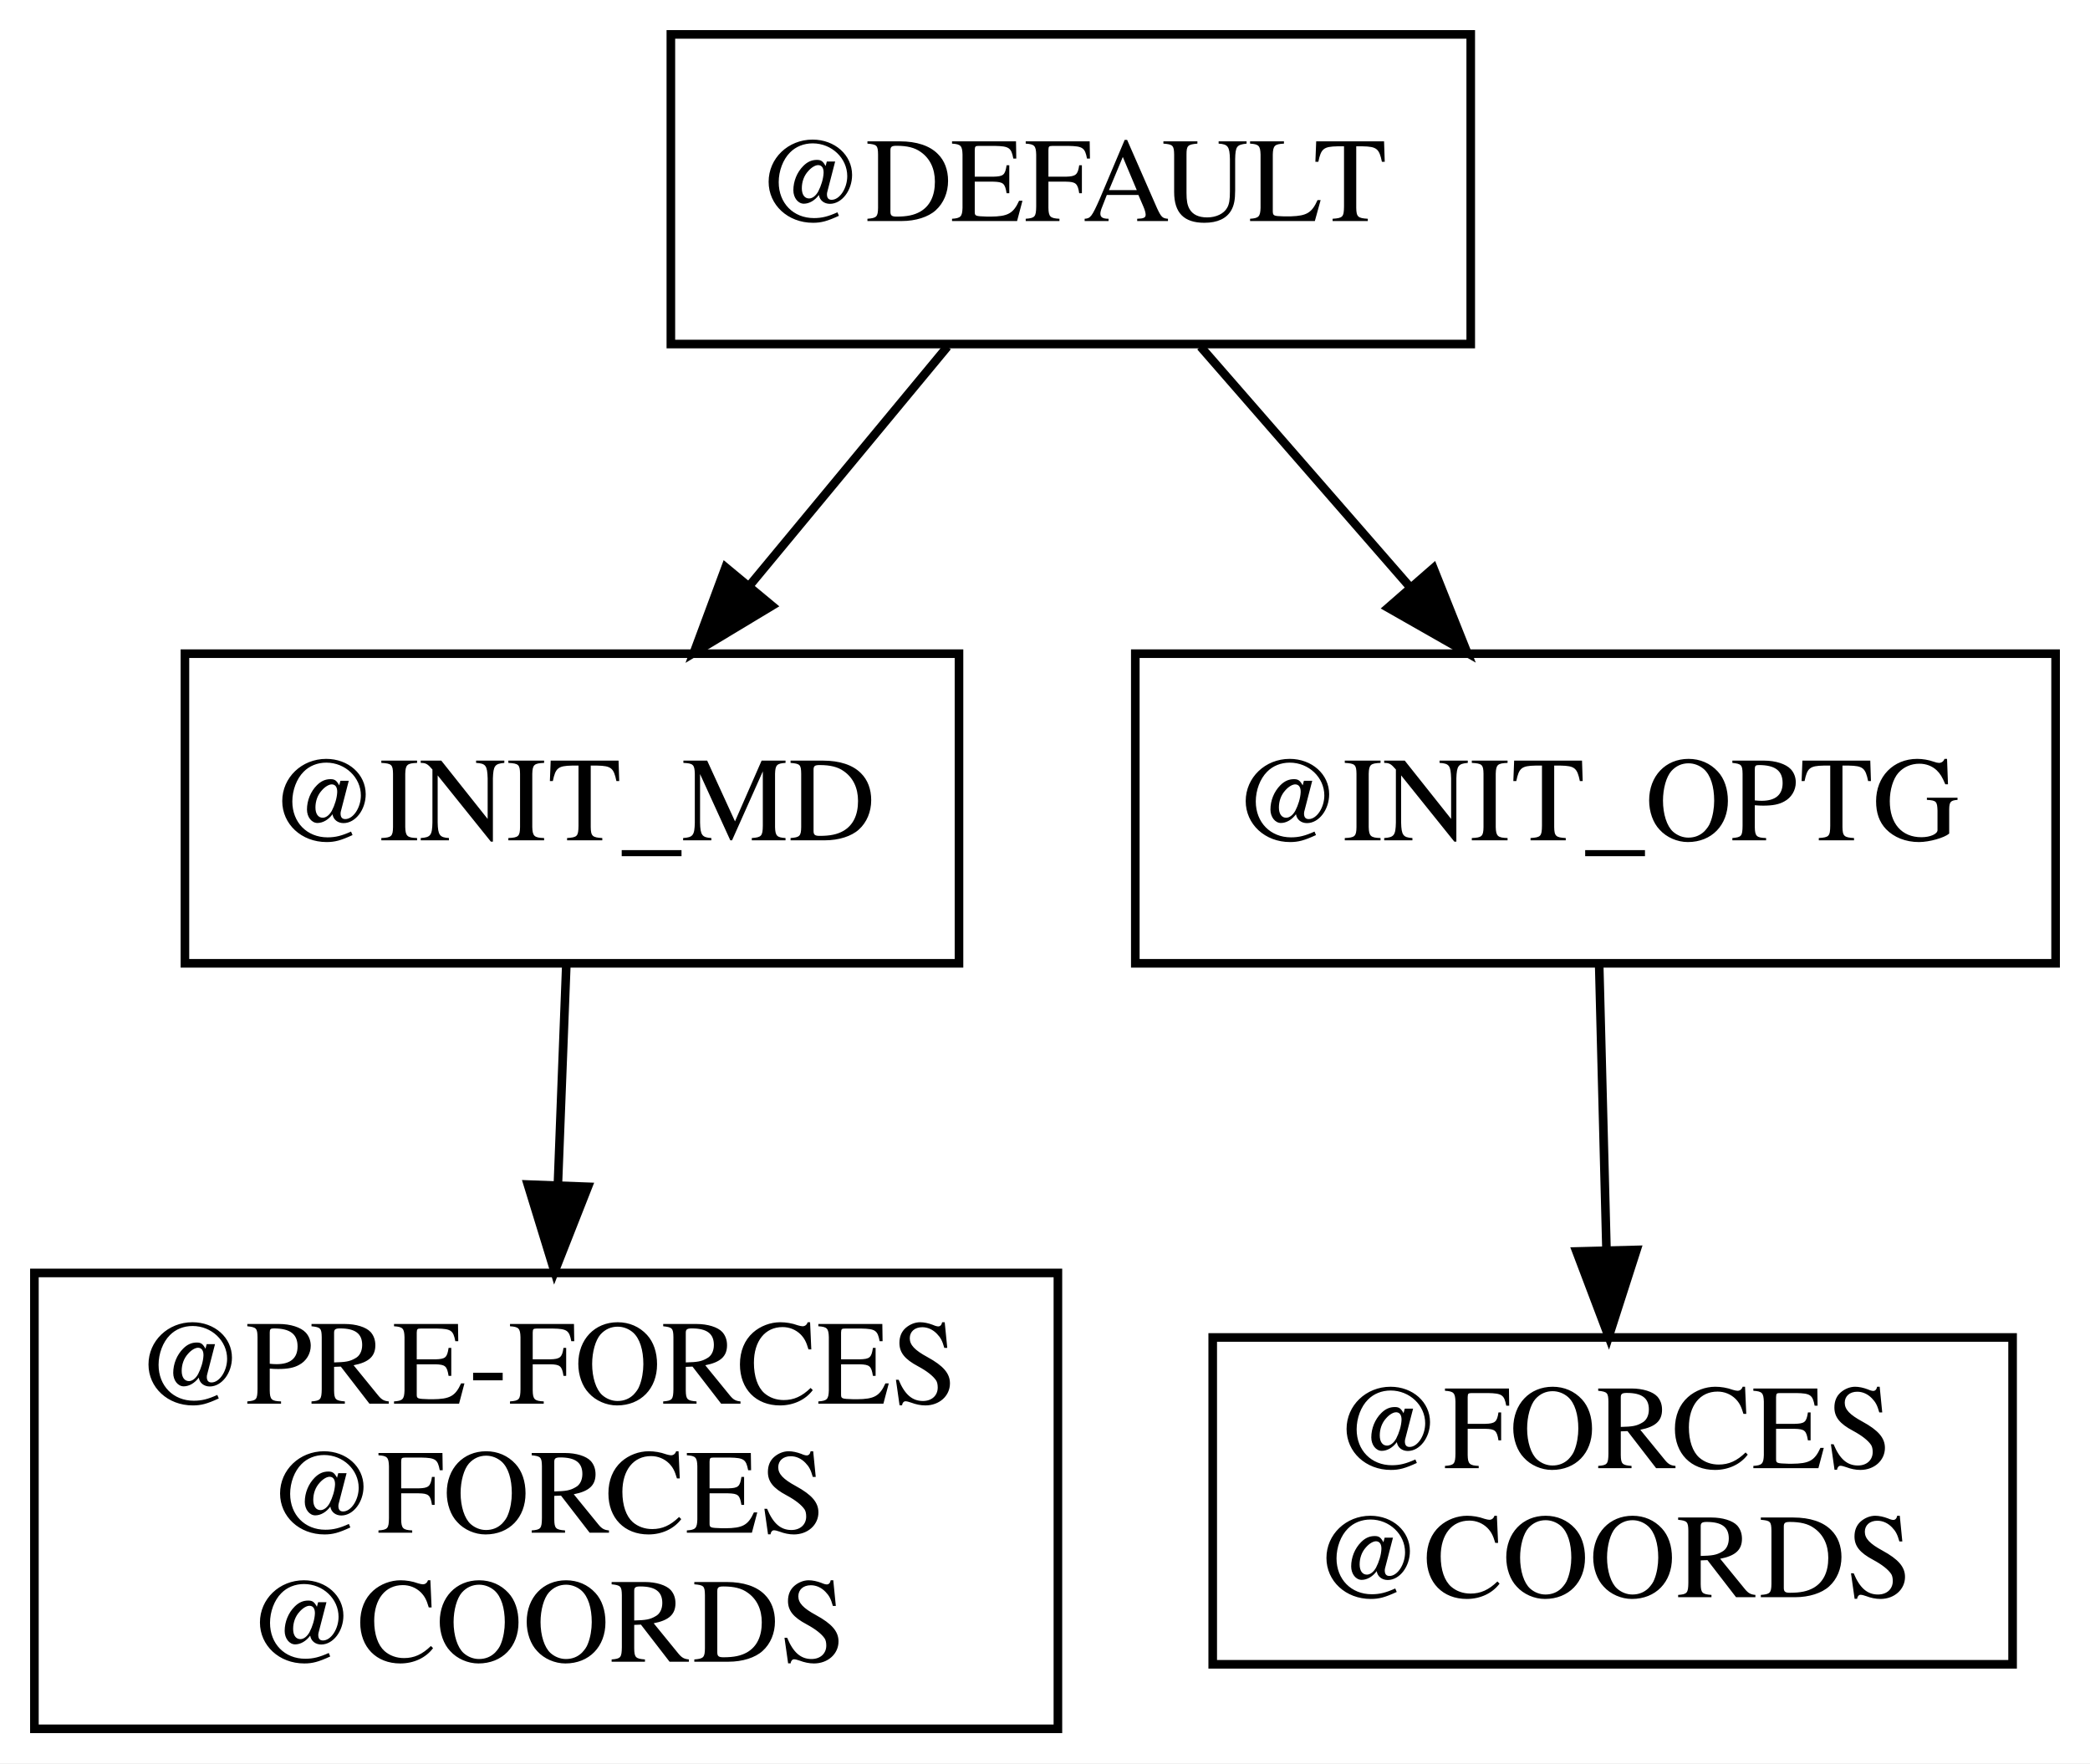
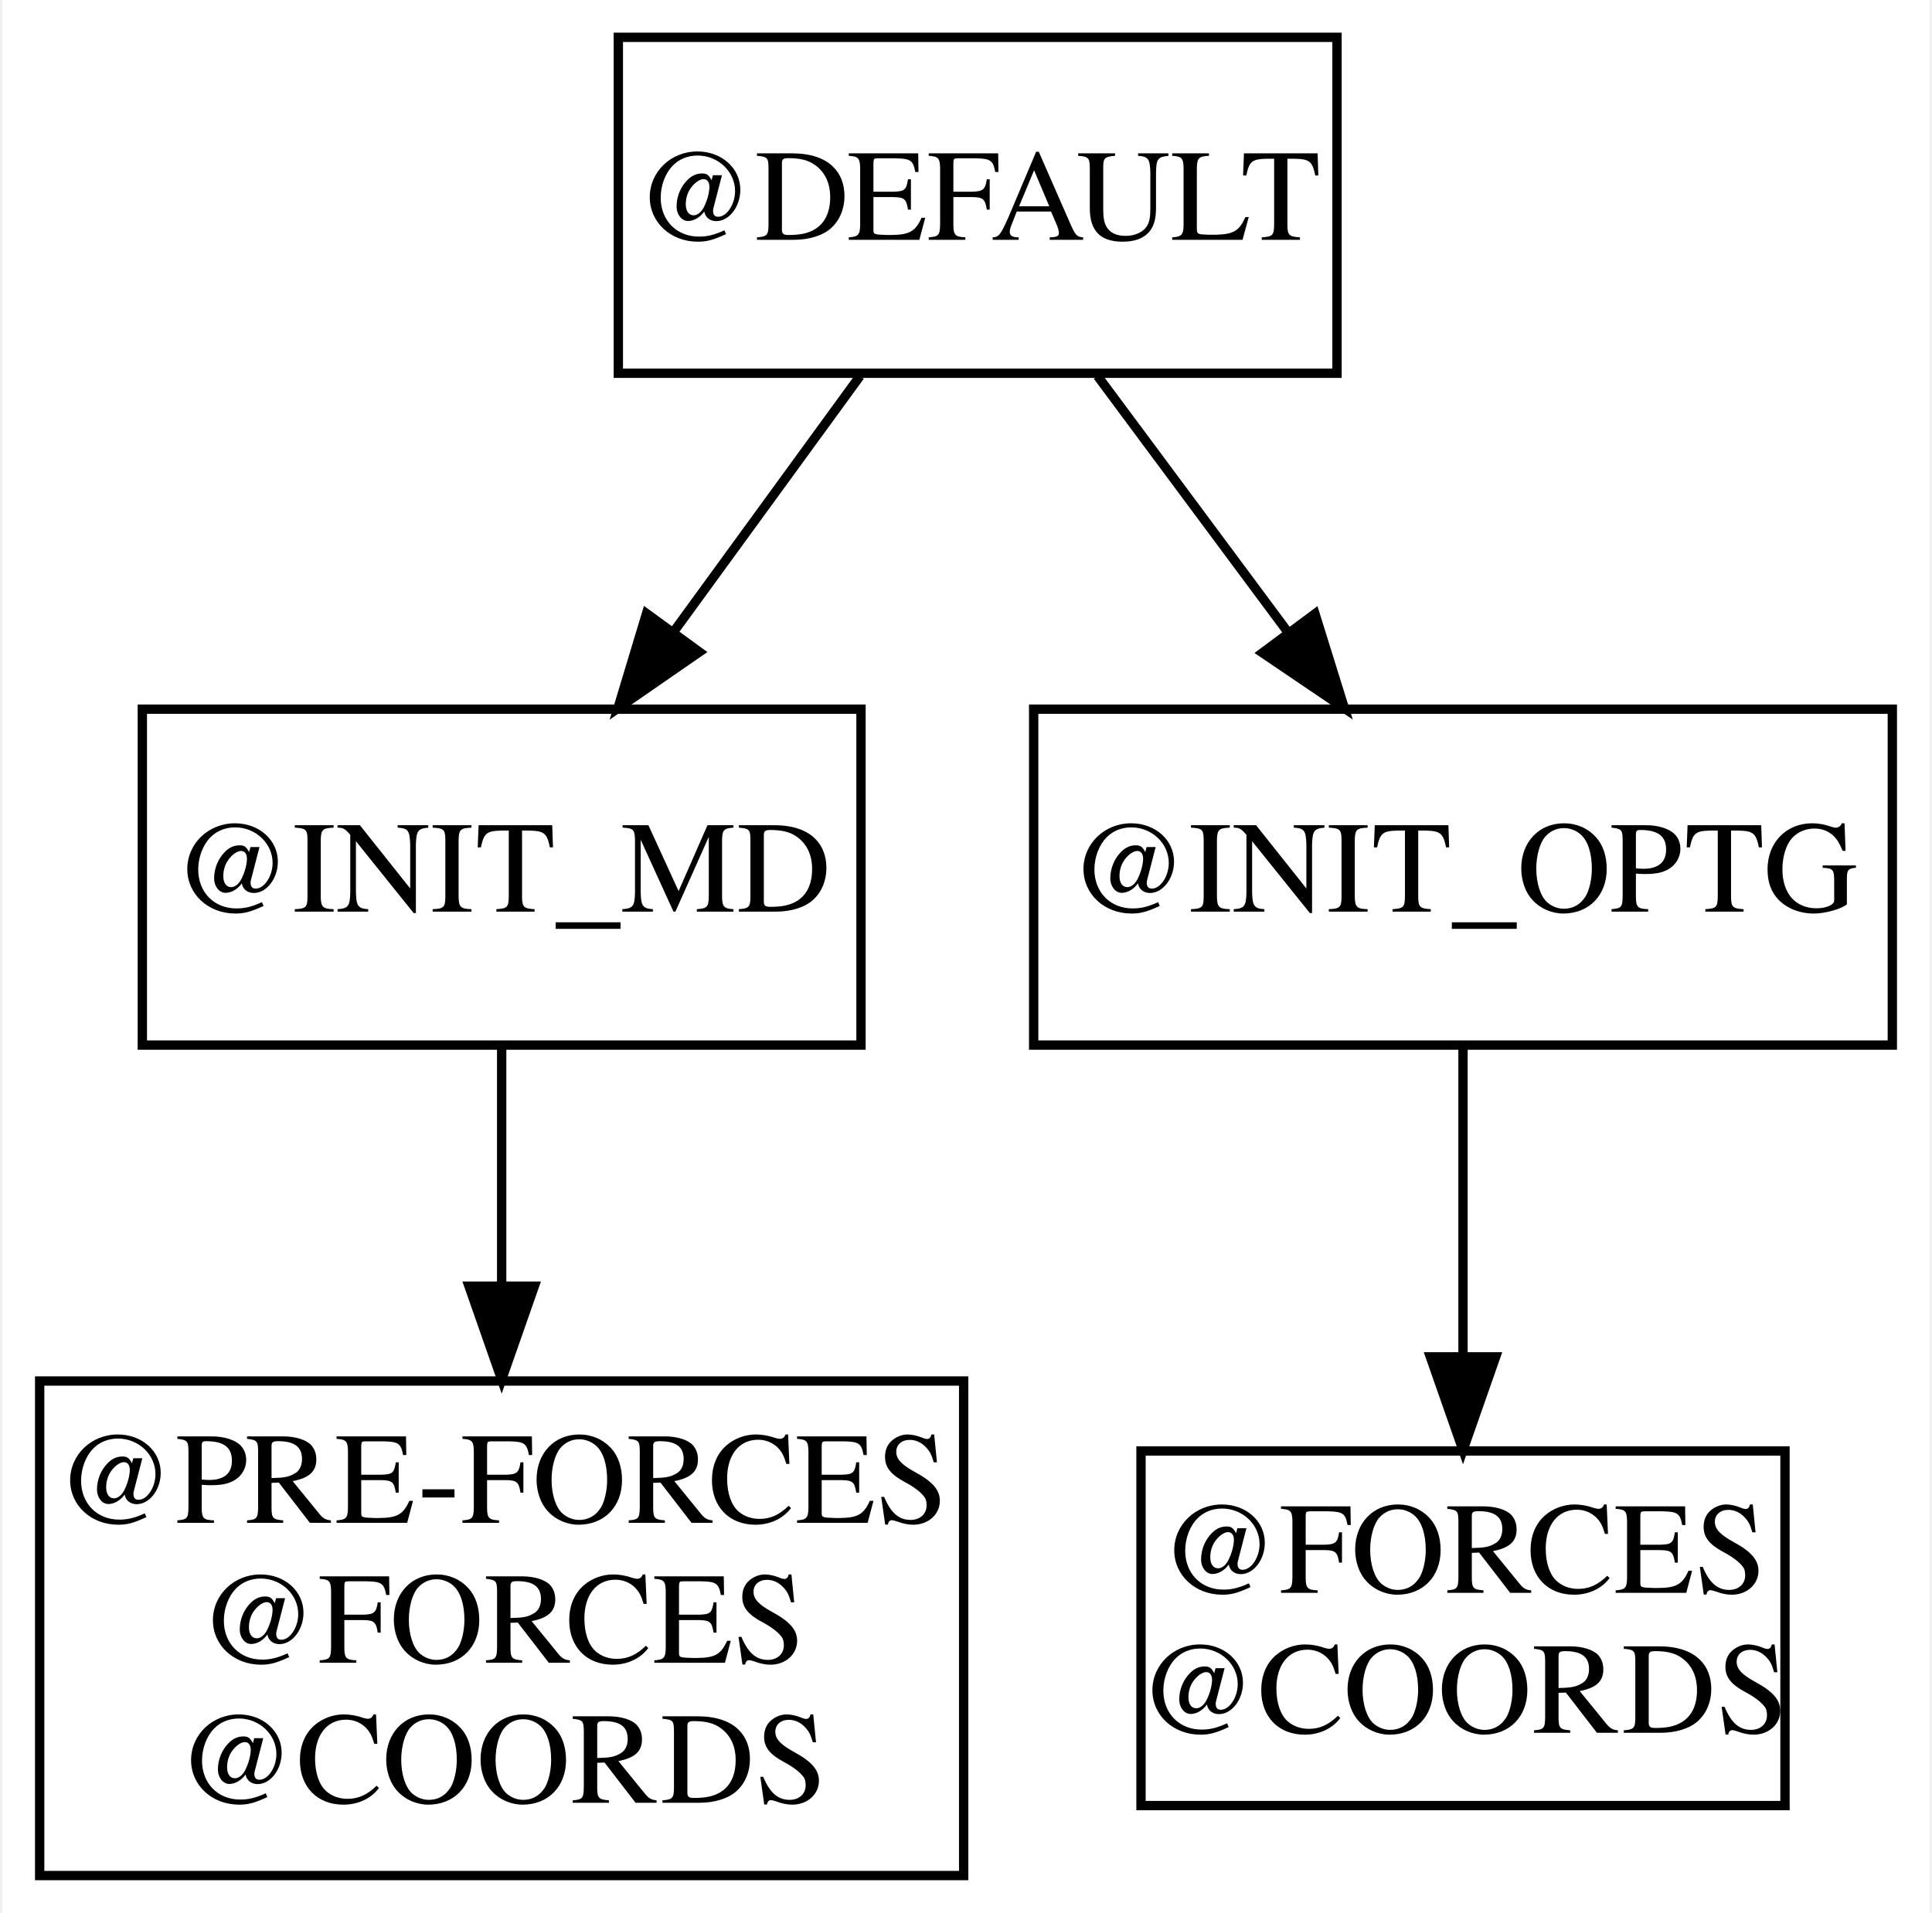
- <svg xmlns="http://www.w3.org/2000/svg" width="243pt" height="205pt" viewBox="0.00 0.00 243.00 205.00">
+ <svg xmlns="http://www.w3.org/2000/svg" width="207pt" height="205pt" viewBox="0.00 0.00 206.50 205.00">
  <g id="graph0" class="graph" transform="scale(1 1) rotate(0) translate(4 201)">
-     <polygon fill="white" stroke="transparent" points="-4,4 -4,-201 239,-201 239,4 -4,4" />
+     <polygon fill="white" stroke="transparent" points="-4,4 -4,-201 202.5,-201 202.5,4 -4,4" />
    <g id="node1" class="node">
-       <polygon fill="none" stroke="black" points="119,-53 0,-53 0,0 119,0 119,-53" />
-       <text text-anchor="middle" x="59.5" y="-37.8" font-family="Times,serif" font-size="14.00">@PRE-FORCES</text>
-       <text text-anchor="middle" x="59.5" y="-22.8" font-family="Times,serif" font-size="14.00">@FORCES</text>
-       <text text-anchor="middle" x="59.5" y="-7.8" font-family="Times,serif" font-size="14.00">@COORDS</text>
+       <polygon fill="none" stroke="black" points="139,-197 62,-197 62,-161 139,-161 139,-197" />
+       <text text-anchor="middle" x="100.5" y="-175.3" font-family="Times,serif" font-size="14.00">@DEFAULT</text>
    </g>
    <g id="node2" class="node">
-       <polygon fill="none" stroke="black" points="167,-197 74,-197 74,-161 167,-161 167,-197" />
-       <text text-anchor="middle" x="120.5" y="-175.3" font-family="Times,serif" font-size="14.00">@DEFAULT</text>
+       <polygon fill="none" stroke="black" points="88,-125 11,-125 11,-89 88,-89 88,-125" />
+       <text text-anchor="middle" x="49.5" y="-103.3" font-family="Times,serif" font-size="14.00">@INIT_MD</text>
+     </g>
+     <g id="edge1" class="edge">
+       <path fill="none" stroke="black" d="M87.89,-160.7C81.9,-152.47 74.62,-142.48 68.02,-133.42" />
+       <polygon fill="black" stroke="black" points="70.68,-131.13 61.96,-125.1 65.02,-135.25 70.68,-131.13" />
    </g>
    <g id="node3" class="node">
-       <polygon fill="none" stroke="black" points="107.5,-125 17.5,-125 17.5,-89 107.5,-89 107.5,-125" />
-       <text text-anchor="middle" x="62.5" y="-103.3" font-family="Times,serif" font-size="14.00">@INIT_MD</text>
+       <polygon fill="none" stroke="black" points="198.5,-125 106.5,-125 106.5,-89 198.5,-89 198.5,-125" />
+       <text text-anchor="middle" x="152.5" y="-103.3" font-family="Times,serif" font-size="14.00">@INIT_OPTG</text>
    </g>
-     <g id="edge1" class="edge">
-       <path fill="none" stroke="black" d="M106.16,-160.7C99.21,-152.3 90.73,-142.07 83.1,-132.86" />
-       <polygon fill="black" stroke="black" points="85.75,-130.57 76.67,-125.1 80.36,-135.04 85.75,-130.57" />
+     <g id="edge2" class="edge">
+       <path fill="none" stroke="black" d="M113.35,-160.7C119.53,-152.39 127.04,-142.28 133.82,-133.14" />
+       <polygon fill="black" stroke="black" points="136.64,-135.22 139.79,-125.1 131.02,-131.04 136.64,-135.22" />
    </g>
    <g id="node4" class="node">
-       <polygon fill="none" stroke="black" points="235,-125 128,-125 128,-89 235,-89 235,-125" />
-       <text text-anchor="middle" x="181.5" y="-103.3" font-family="Times,serif" font-size="14.00">@INIT_OPTG</text>
-     </g>
-     <g id="edge2" class="edge">
-       <path fill="none" stroke="black" d="M135.58,-160.7C142.89,-152.3 151.81,-142.07 159.84,-132.86" />
-       <polygon fill="black" stroke="black" points="162.66,-134.94 166.59,-125.1 157.39,-130.34 162.66,-134.94" />
+       <polygon fill="none" stroke="black" points="99,-53 0,-53 0,0 99,0 99,-53" />
+       <text text-anchor="middle" x="49.5" y="-37.8" font-family="Times,serif" font-size="14.00">@PRE-FORCES</text>
+       <text text-anchor="middle" x="49.5" y="-22.8" font-family="Times,serif" font-size="14.00">@FORCES</text>
+       <text text-anchor="middle" x="49.5" y="-7.8" font-family="Times,serif" font-size="14.00">@COORDS</text>
    </g>
    <g id="edge3" class="edge">
-       <path fill="none" stroke="black" d="M61.85,-88.97C61.56,-81.45 61.21,-72.31 60.87,-63.4" />
-       <polygon fill="black" stroke="black" points="64.36,-63.02 60.48,-53.16 57.37,-63.28 64.36,-63.02" />
+       <path fill="none" stroke="black" d="M49.5,-88.97C49.5,-81.45 49.5,-72.31 49.5,-63.4" />
+       <polygon fill="black" stroke="black" points="53,-63.16 49.5,-53.16 46,-63.16 53,-63.16" />
    </g>
    <g id="node5" class="node">
-       <polygon fill="none" stroke="black" points="230,-45.5 137,-45.5 137,-7.5 230,-7.5 230,-45.5" />
-       <text text-anchor="middle" x="183.5" y="-30.3" font-family="Times,serif" font-size="14.00">@FORCES</text>
-       <text text-anchor="middle" x="183.5" y="-15.3" font-family="Times,serif" font-size="14.00">@COORDS</text>
+       <polygon fill="none" stroke="black" points="187,-45.5 118,-45.5 118,-7.5 187,-7.5 187,-45.5" />
+       <text text-anchor="middle" x="152.5" y="-30.3" font-family="Times,serif" font-size="14.00">@FORCES</text>
+       <text text-anchor="middle" x="152.5" y="-15.3" font-family="Times,serif" font-size="14.00">@COORDS</text>
    </g>
    <g id="edge4" class="edge">
-       <path fill="none" stroke="black" d="M181.93,-88.97C182.18,-79.26 182.5,-66.86 182.78,-55.73" />
-       <polygon fill="black" stroke="black" points="186.28,-55.68 183.04,-45.59 179.29,-55.5 186.28,-55.68" />
+       <path fill="none" stroke="black" d="M152.5,-88.97C152.5,-79.26 152.5,-66.86 152.5,-55.73" />
+       <polygon fill="black" stroke="black" points="156,-55.59 152.5,-45.59 149,-55.59 156,-55.59" />
    </g>
  </g>
</svg>
